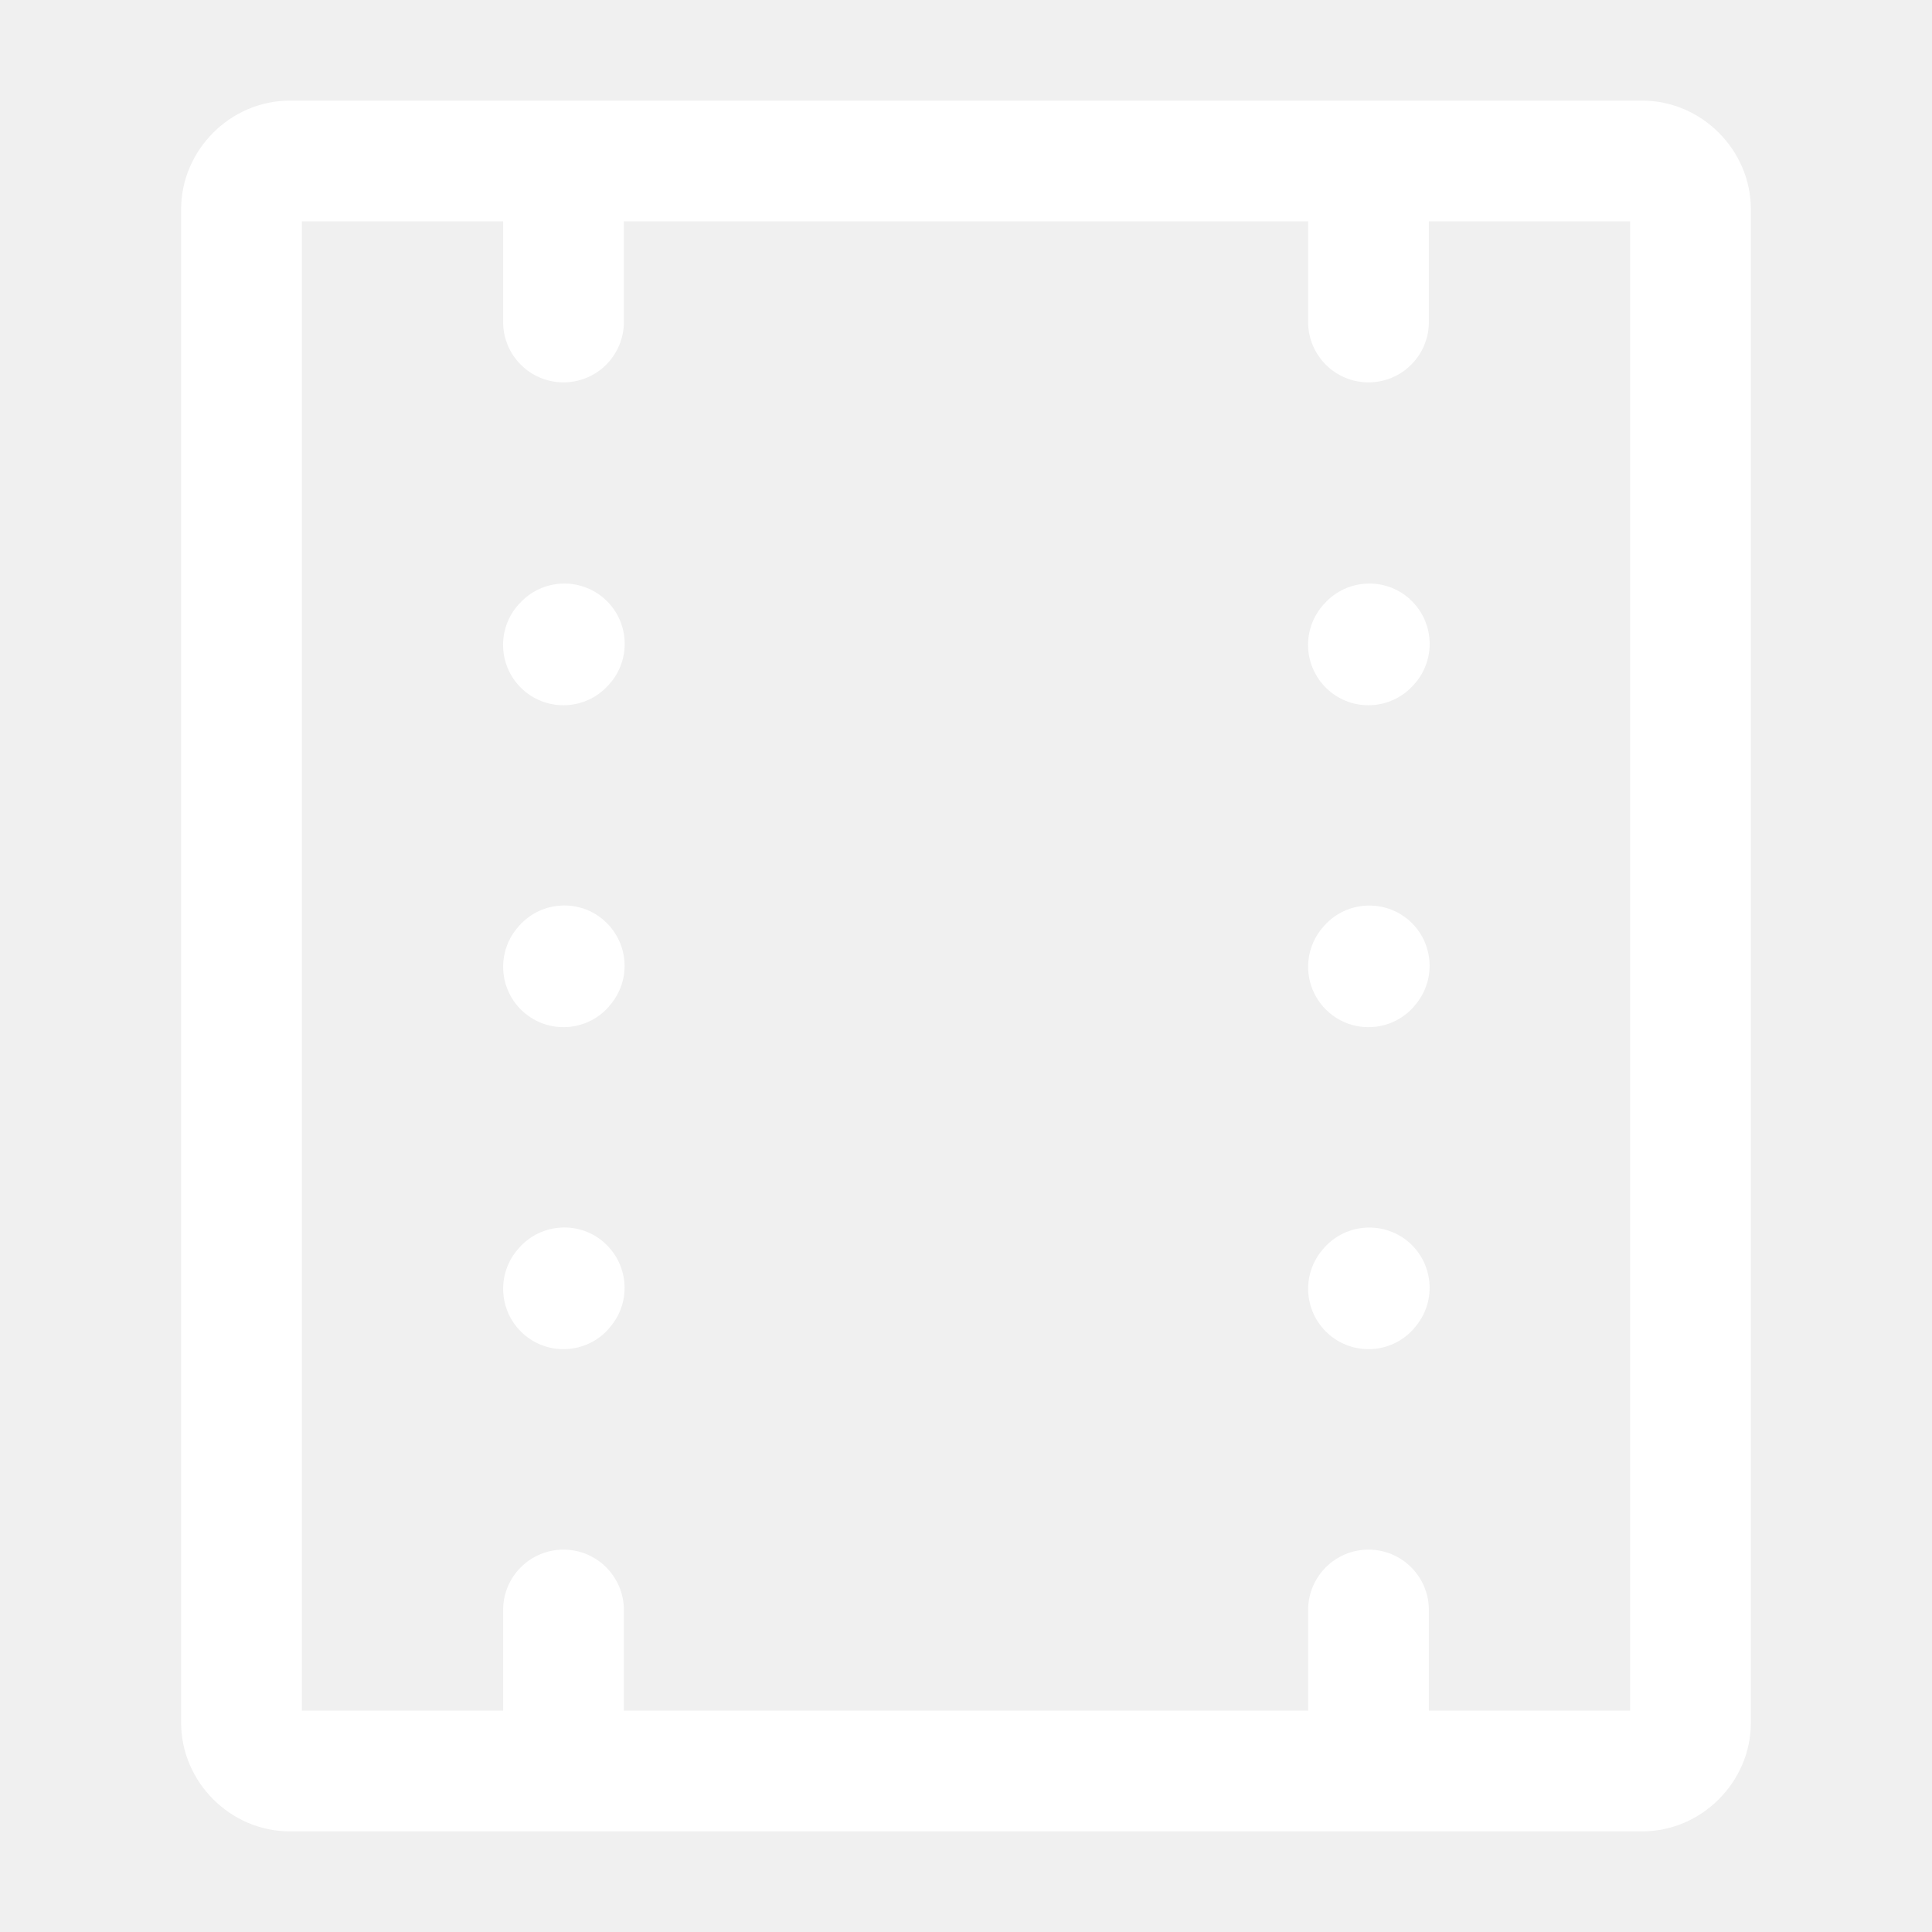
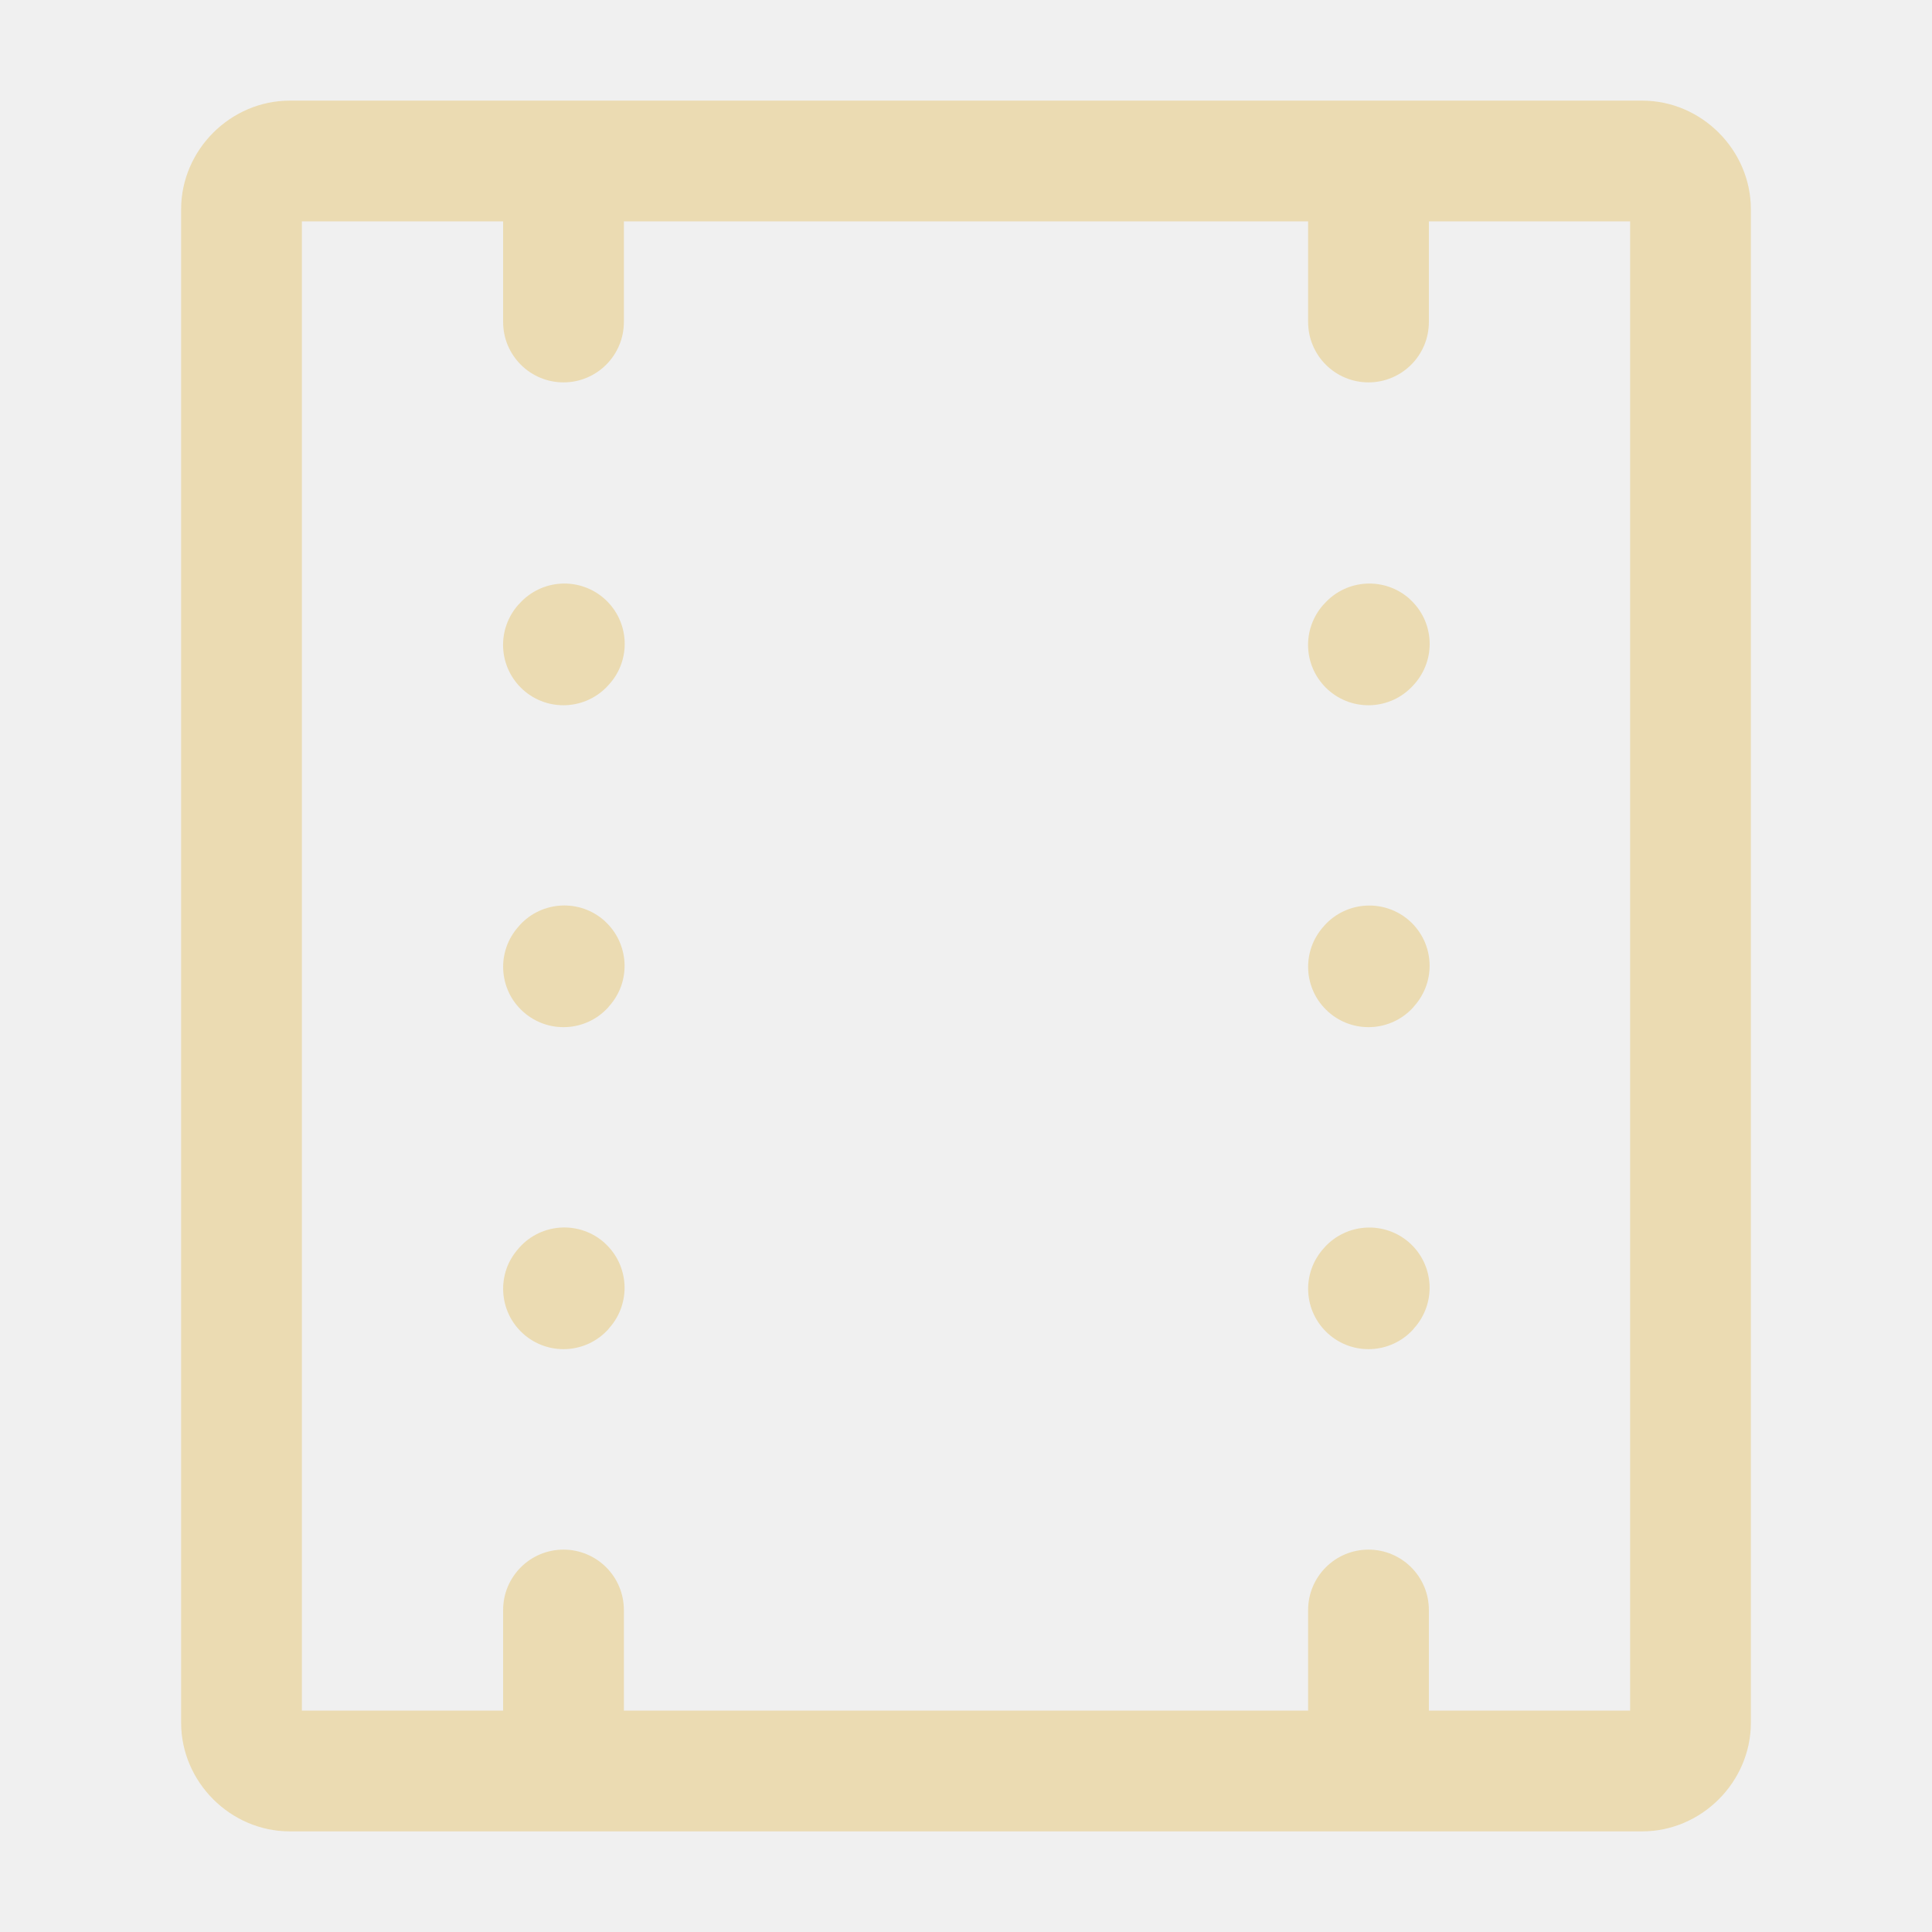
<svg xmlns="http://www.w3.org/2000/svg" width="48px" height="48px" stroke-width="1.5" viewBox="0 0 24 24" fill="none" color="#ffffff" version="1.1" id="svg82">
  <defs id="defs86" />
-   <path style="color:#ffffff;fill:#ffffff;stroke-linecap:round;stroke-linejoin:round;-inkscape-stroke:none" d="M 6.971,7.25 A 0.75,0.75 0 0 0 6.453,7.498 l -0.01,0.01 a 0.75,0.75 0 0 0 0.055,1.061 0.75,0.75 0 0 0 1.059,-0.057 L 7.568,8.5 A 0.75,0.75 0 0 0 7.512,7.441 0.75,0.75 0 0 0 6.971,7.25 Z" id="path68" />
-   <path style="color:#ffffff;fill:#ffffff;stroke-linecap:round;stroke-linejoin:round;-inkscape-stroke:none" d="m 17.512,7.441 a 0.75,0.75 0 0 0 -1.059,0.057 l -0.01,0.01 a 0.75,0.75 0 0 0 0.055,1.061 0.75,0.75 0 0 0 1.059,-0.057 L 17.568,8.5 a 0.75,0.75 0 0 0 -0.057,-1.059 z" id="path70" />
-   <path style="color:#ffffff;fill:#ffffff;stroke-linecap:round;stroke-linejoin:round;-inkscape-stroke:none" d="m 7.512,11.441 a 0.75,0.75 0 0 0 -1.059,0.055 l -0.01,0.012 a 0.75,0.75 0 0 0 0.055,1.059 0.75,0.75 0 0 0 1.059,-0.055 L 7.566,12.5 a 0.75,0.75 0 0 0 -0.055,-1.059 z" id="path72" />
-   <path style="color:#ffffff;fill:#ffffff;stroke-linecap:round;stroke-linejoin:round;-inkscape-stroke:none" d="m 16.971,11.25 a 0.75,0.75 0 0 0 -0.518,0.246 l -0.01,0.012 a 0.75,0.75 0 0 0 0.055,1.059 0.75,0.75 0 0 0 1.059,-0.055 L 17.566,12.5 A 0.75,0.75 0 0 0 17.512,11.441 0.75,0.75 0 0 0 16.971,11.25 Z" id="path74" />
-   <path style="color:#ffffff;fill:#ffffff;stroke-linecap:round;stroke-linejoin:round;-inkscape-stroke:none" d="m 7.512,15.441 a 0.75,0.75 0 0 0 -1.059,0.055 l -0.01,0.012 a 0.75,0.75 0 0 0 0.055,1.059 0.75,0.75 0 0 0 1.059,-0.055 L 7.566,16.5 a 0.75,0.75 0 0 0 -0.055,-1.059 z" id="path76" />
-   <path style="color:#ffffff;fill:#ffffff;stroke-linecap:round;stroke-linejoin:round;-inkscape-stroke:none" d="m 16.971,15.25 a 0.75,0.75 0 0 0 -0.518,0.246 l -0.01,0.012 a 0.75,0.75 0 0 0 0.055,1.059 0.75,0.75 0 0 0 1.059,-0.055 L 17.566,16.5 A 0.75,0.75 0 0 0 17.512,15.441 0.75,0.75 0 0 0 16.971,15.25 Z" id="path78" />
-   <path style="color:#ffffff;fill:#ffffff;stroke-linecap:round;stroke-linejoin:round;-inkscape-stroke:none" d="M 3.6,1.25 C 2.863,1.25 2.25,1.863 2.25,2.6 V 21.4 C 2.25,22.137 2.863,22.75 3.6,22.75 H 7 17 20.4 C 21.137,22.75 21.75,22.137 21.75,21.4 V 2.6 C 21.75,1.863 21.137,1.25 20.4,1.25 H 17 7 Z M 3.75,2.75 h 2.5 V 4 A 0.75,0.75 0 0 0 7,4.75 0.75,0.75 0 0 0 7.75,4 V 2.75 h 8.5 V 4 A 0.75,0.75 0 0 0 17,4.75 0.75,0.75 0 0 0 17.75,4 V 2.75 h 2.5 v 18.5 h -2.5 V 20 A 0.75,0.75 0 0 0 17,19.25 0.75,0.75 0 0 0 16.25,20 v 1.25 H 7.75 V 20 A 0.75,0.75 0 0 0 7,19.25 0.75,0.75 0 0 0 6.25,20 v 1.25 h -2.5 z" id="path80" />
+   <path style="color:#ffffff;fill:#ebdbb2;stroke-linecap:round;stroke-linejoin:round;-inkscape-stroke:none;fill-opacity:1" d="M 6.971,7.25 A 0.75,0.75 0 0 0 6.453,7.498 l -0.01,0.01 a 0.75,0.75 0 0 0 0.055,1.061 0.75,0.75 0 0 0 1.059,-0.057 L 7.568,8.5 A 0.75,0.75 0 0 0 7.512,7.441 0.75,0.75 0 0 0 6.971,7.25 Z" id="path68" />
+   <path style="color:#ffffff;fill:#ebdbb2;stroke-linecap:round;stroke-linejoin:round;-inkscape-stroke:none;fill-opacity:1" d="m 17.512,7.441 a 0.75,0.75 0 0 0 -1.059,0.057 l -0.01,0.01 a 0.75,0.75 0 0 0 0.055,1.061 0.75,0.75 0 0 0 1.059,-0.057 L 17.568,8.5 a 0.75,0.75 0 0 0 -0.057,-1.059 z" id="path70" />
+   <path style="color:#ffffff;fill:#ebdbb2;stroke-linecap:round;stroke-linejoin:round;-inkscape-stroke:none;fill-opacity:1" d="m 7.512,11.441 a 0.75,0.75 0 0 0 -1.059,0.055 l -0.01,0.012 a 0.75,0.75 0 0 0 0.055,1.059 0.75,0.75 0 0 0 1.059,-0.055 L 7.566,12.5 a 0.75,0.75 0 0 0 -0.055,-1.059 z" id="path72" />
+   <path style="color:#ffffff;fill:#ebdbb2;stroke-linecap:round;stroke-linejoin:round;-inkscape-stroke:none;fill-opacity:1" d="m 16.971,11.25 a 0.75,0.75 0 0 0 -0.518,0.246 l -0.01,0.012 a 0.75,0.75 0 0 0 0.055,1.059 0.75,0.75 0 0 0 1.059,-0.055 L 17.566,12.5 A 0.75,0.75 0 0 0 17.512,11.441 0.75,0.75 0 0 0 16.971,11.25 Z" id="path74" />
+   <path style="color:#ffffff;fill:#ebdbb2;stroke-linecap:round;stroke-linejoin:round;-inkscape-stroke:none;fill-opacity:1" d="m 7.512,15.441 a 0.75,0.75 0 0 0 -1.059,0.055 l -0.01,0.012 a 0.75,0.75 0 0 0 0.055,1.059 0.75,0.75 0 0 0 1.059,-0.055 L 7.566,16.5 a 0.75,0.75 0 0 0 -0.055,-1.059 z" id="path76" />
+   <path style="color:#ffffff;fill:#ebdbb2;stroke-linecap:round;stroke-linejoin:round;-inkscape-stroke:none;fill-opacity:1" d="m 16.971,15.25 a 0.75,0.75 0 0 0 -0.518,0.246 l -0.01,0.012 a 0.75,0.75 0 0 0 0.055,1.059 0.75,0.75 0 0 0 1.059,-0.055 L 17.566,16.5 A 0.75,0.75 0 0 0 17.512,15.441 0.75,0.75 0 0 0 16.971,15.25 Z" id="path78" />
+   <path style="color:#ffffff;fill:#ebdbb2;stroke-linecap:round;stroke-linejoin:round;-inkscape-stroke:none;fill-opacity:1" d="M 3.6,1.25 C 2.863,1.25 2.25,1.863 2.25,2.6 V 21.4 C 2.25,22.137 2.863,22.75 3.6,22.75 H 7 17 20.4 C 21.137,22.75 21.75,22.137 21.75,21.4 V 2.6 C 21.75,1.863 21.137,1.25 20.4,1.25 H 17 7 Z M 3.75,2.75 h 2.5 V 4 A 0.75,0.75 0 0 0 7,4.75 0.75,0.75 0 0 0 7.75,4 V 2.75 h 8.5 V 4 A 0.75,0.75 0 0 0 17,4.75 0.75,0.75 0 0 0 17.75,4 V 2.75 h 2.5 v 18.5 h -2.5 V 20 A 0.75,0.75 0 0 0 17,19.25 0.75,0.75 0 0 0 16.25,20 v 1.25 H 7.75 V 20 A 0.75,0.75 0 0 0 7,19.25 0.75,0.75 0 0 0 6.25,20 v 1.25 h -2.5 z" id="path80" />
</svg>
